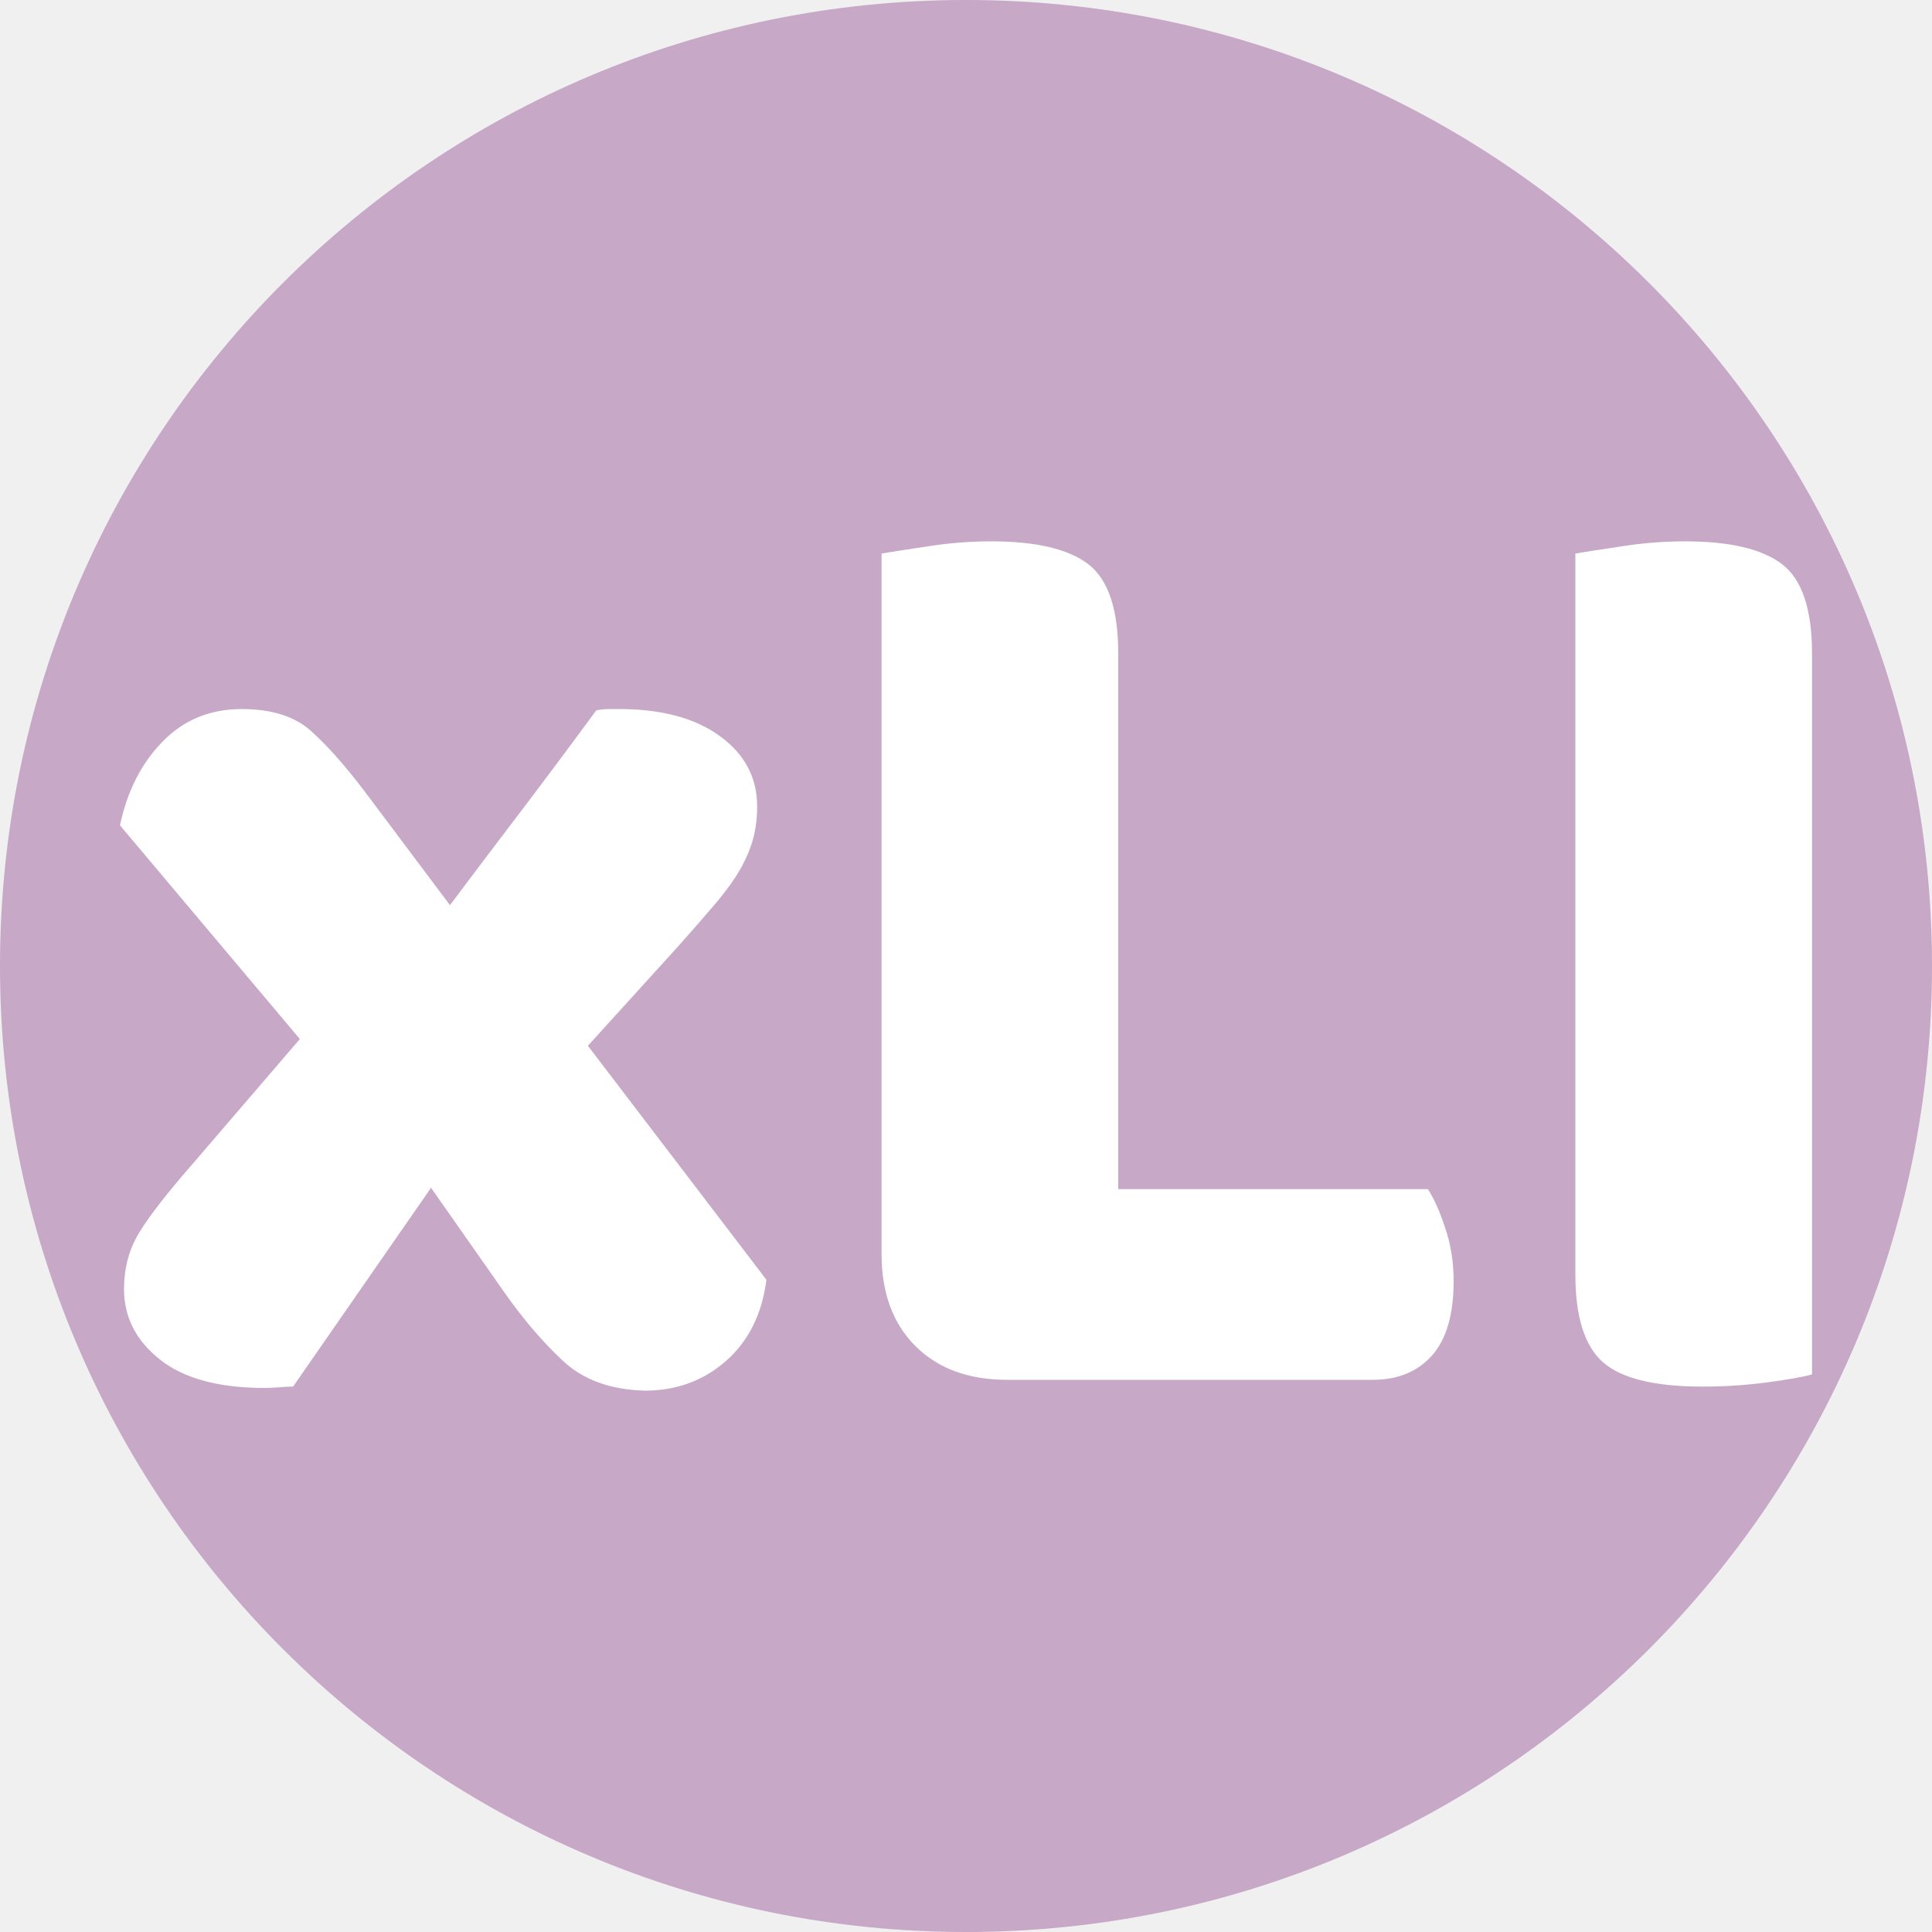
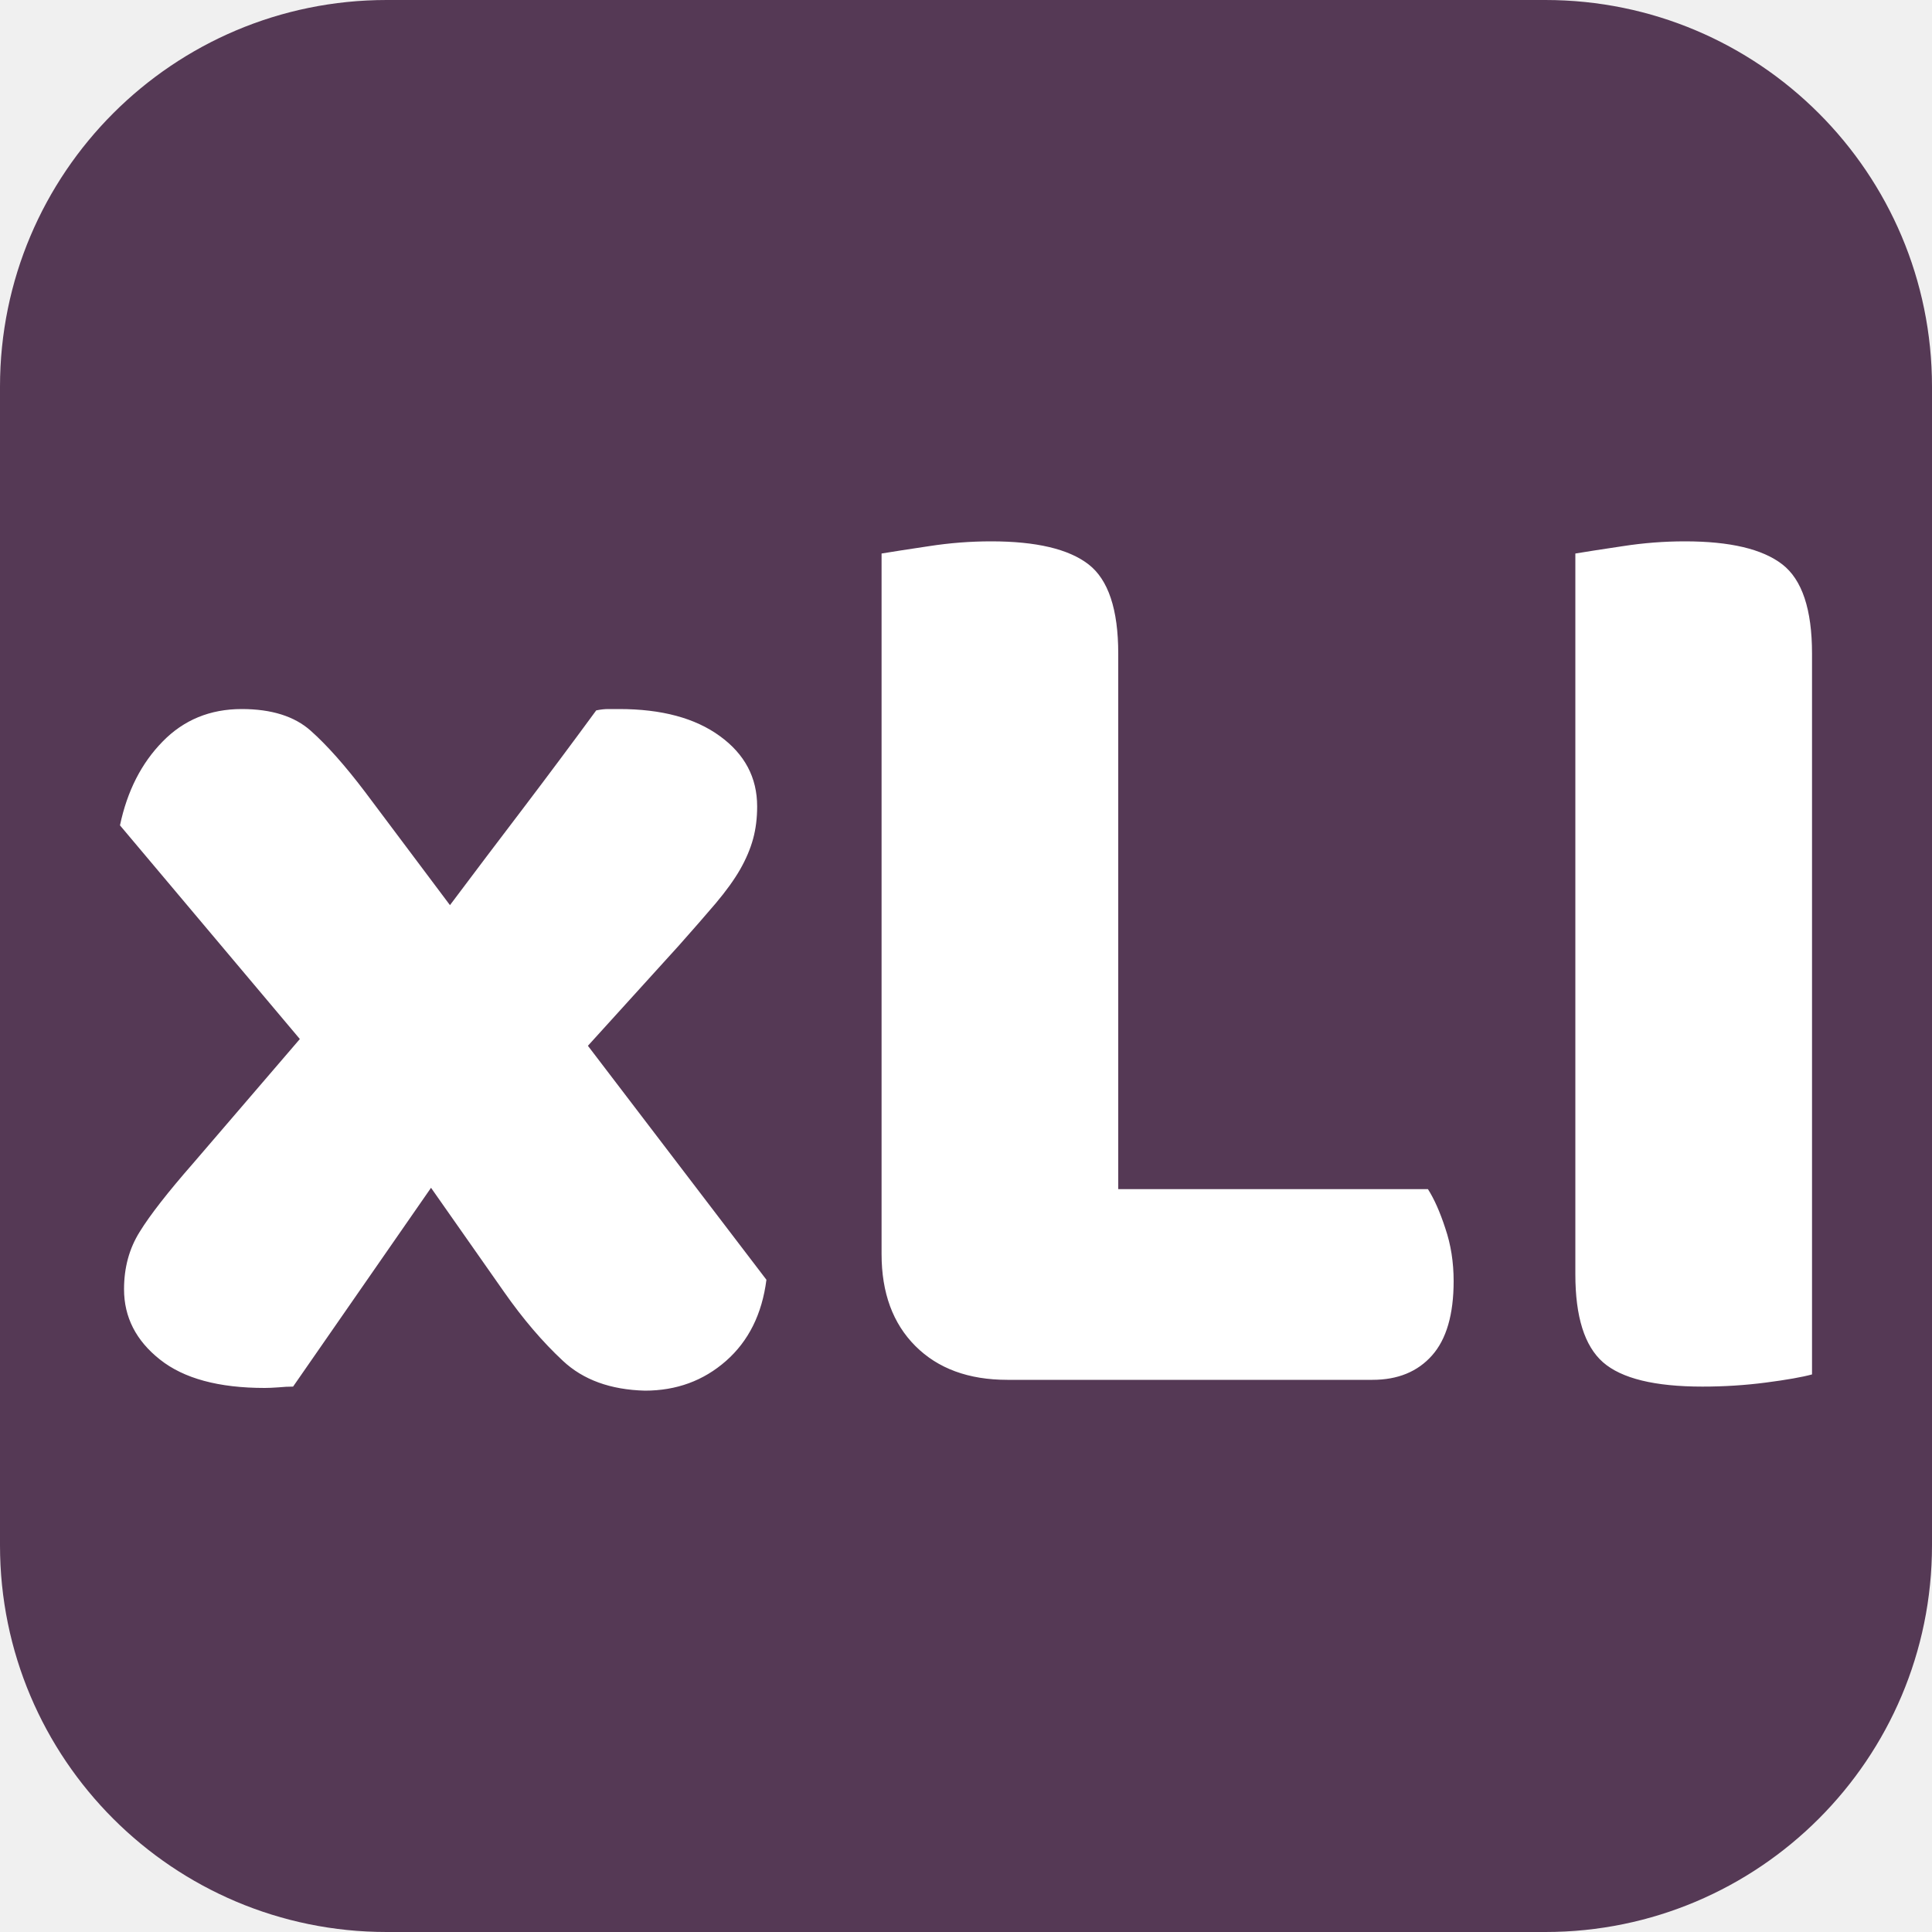
- <svg xmlns="http://www.w3.org/2000/svg" width="256" height="256" viewBox="0 0 100 100">
-   <rect width="100" height="100" rx="50" fill="#c7a8c7" />
-   <path d="M6.42 66.73L6.42 66.73Q6.42 65.05 7.23 63.76Q8.03 62.46 9.99 60.22L9.99 60.22L15.52 53.78L6.21 42.72Q6.77 40.06 8.42 38.38Q10.06 36.70 12.51 36.70L12.51 36.70Q14.82 36.70 16.08 37.82Q17.34 38.94 18.88 40.97L18.88 40.97L23.29 46.85Q25.18 44.33 27.07 41.85Q28.96 39.36 30.86 36.77L30.86 36.77Q31.20 36.70 31.48 36.70Q31.77 36.70 32.05 36.70L32.05 36.70Q35.34 36.70 37.26 38.10Q39.19 39.50 39.19 41.74L39.19 41.74Q39.19 42.65 38.98 43.42Q38.77 44.19 38.31 45.00Q37.85 45.80 37.05 46.75Q36.25 47.69 35.13 48.95L35.13 48.95L30.43 54.13L39.67 66.24Q39.33 68.90 37.58 70.44Q35.83 71.98 33.38 71.98L33.38 71.98Q30.71 71.91 29.14 70.44Q27.56 68.97 26.09 66.87L26.09 66.87L22.31 61.48L15.17 71.77Q14.82 71.77 14.40 71.81Q13.98 71.84 13.70 71.84L13.70 71.84Q10.13 71.84 8.28 70.37Q6.42 68.90 6.42 66.73ZM52.14 71.42L52.14 71.42Q49.13 71.42 47.38 69.67Q45.63 67.92 45.63 64.91L45.63 64.91L45.63 28.65Q46.47 28.51 48.08 28.27Q49.69 28.02 51.30 28.02L51.30 28.02Q54.80 28.02 56.34 29.21Q57.88 30.40 57.88 33.83L57.88 33.83L57.88 61.55L73.91 61.55Q74.40 62.32 74.81 63.58Q75.24 64.84 75.24 66.31L75.24 66.31Q75.24 68.90 74.12 70.16Q73.00 71.42 71.04 71.42L71.04 71.42L52.14 71.42ZM88.12 71.77L88.12 71.77Q84.41 71.77 82.97 70.51Q81.54 69.25 81.54 65.96L81.54 65.96L81.54 28.65Q82.38 28.51 83.99 28.27Q85.60 28.02 87.21 28.02L87.21 28.02Q90.71 28.02 92.25 29.21Q93.79 30.40 93.79 33.83L93.79 33.83L93.79 71.14Q93.02 71.35 91.41 71.56Q89.80 71.77 88.12 71.77Z" fill="#fff" />
+ <svg xmlns="http://www.w3.org/2000/svg" width="256" height="256" viewBox="0 0 100 100" version="1.1" id="svg1">
+   <defs id="defs1" />
+   <rect width="100" height="100" rx="20.013" fill="#c7a8c7" id="rect1" style="fill:#553955;fill-opacity:1" x="0" y="0" />
+   <path d="M6.42 66.73L6.42 66.73Q6.42 65.05 7.23 63.76Q8.03 62.46 9.99 60.22L9.99 60.22L15.52 53.78L6.21 42.72Q6.77 40.06 8.42 38.38Q10.06 36.70 12.51 36.70L12.51 36.70Q14.82 36.70 16.08 37.82Q17.34 38.94 18.88 40.97L18.88 40.97L23.29 46.85Q25.18 44.33 27.07 41.85Q28.96 39.36 30.86 36.77L30.86 36.77Q31.20 36.70 31.48 36.70Q31.77 36.70 32.05 36.70L32.05 36.70Q35.34 36.70 37.26 38.10Q39.19 39.50 39.19 41.74L39.19 41.74Q39.19 42.65 38.98 43.42Q38.77 44.19 38.31 45.00Q37.85 45.80 37.05 46.75Q36.25 47.69 35.13 48.95L35.13 48.95L30.43 54.13L39.67 66.24Q39.33 68.90 37.58 70.44Q35.83 71.98 33.38 71.98L33.38 71.98Q30.71 71.91 29.14 70.44Q27.56 68.97 26.09 66.87L26.09 66.87L22.31 61.48L15.17 71.77Q14.82 71.77 14.40 71.81Q13.98 71.84 13.70 71.84L13.70 71.84Q10.13 71.84 8.28 70.37Q6.42 68.90 6.42 66.73ZM52.14 71.42L52.14 71.42Q49.13 71.42 47.38 69.67Q45.63 67.92 45.63 64.91L45.63 64.91L45.63 28.65Q46.47 28.51 48.08 28.27Q49.69 28.02 51.30 28.02L51.30 28.02Q54.80 28.02 56.34 29.21Q57.88 30.40 57.88 33.83L57.88 33.83L57.88 61.55L73.91 61.55Q74.40 62.32 74.81 63.58Q75.24 64.84 75.24 66.31L75.24 66.31Q75.24 68.90 74.12 70.16Q73.00 71.42 71.04 71.42L71.04 71.42L52.14 71.42ZM88.12 71.77L88.12 71.77Q84.41 71.77 82.97 70.51Q81.54 69.25 81.54 65.96L81.54 65.96L81.54 28.65Q82.38 28.51 83.99 28.27Q85.60 28.02 87.21 28.02L87.21 28.02Q90.71 28.02 92.25 29.21Q93.79 30.40 93.79 33.83L93.79 33.83L93.79 71.14Q93.02 71.35 91.41 71.56Q89.80 71.77 88.12 71.77Z" fill="#fff" id="path1" />
</svg>
